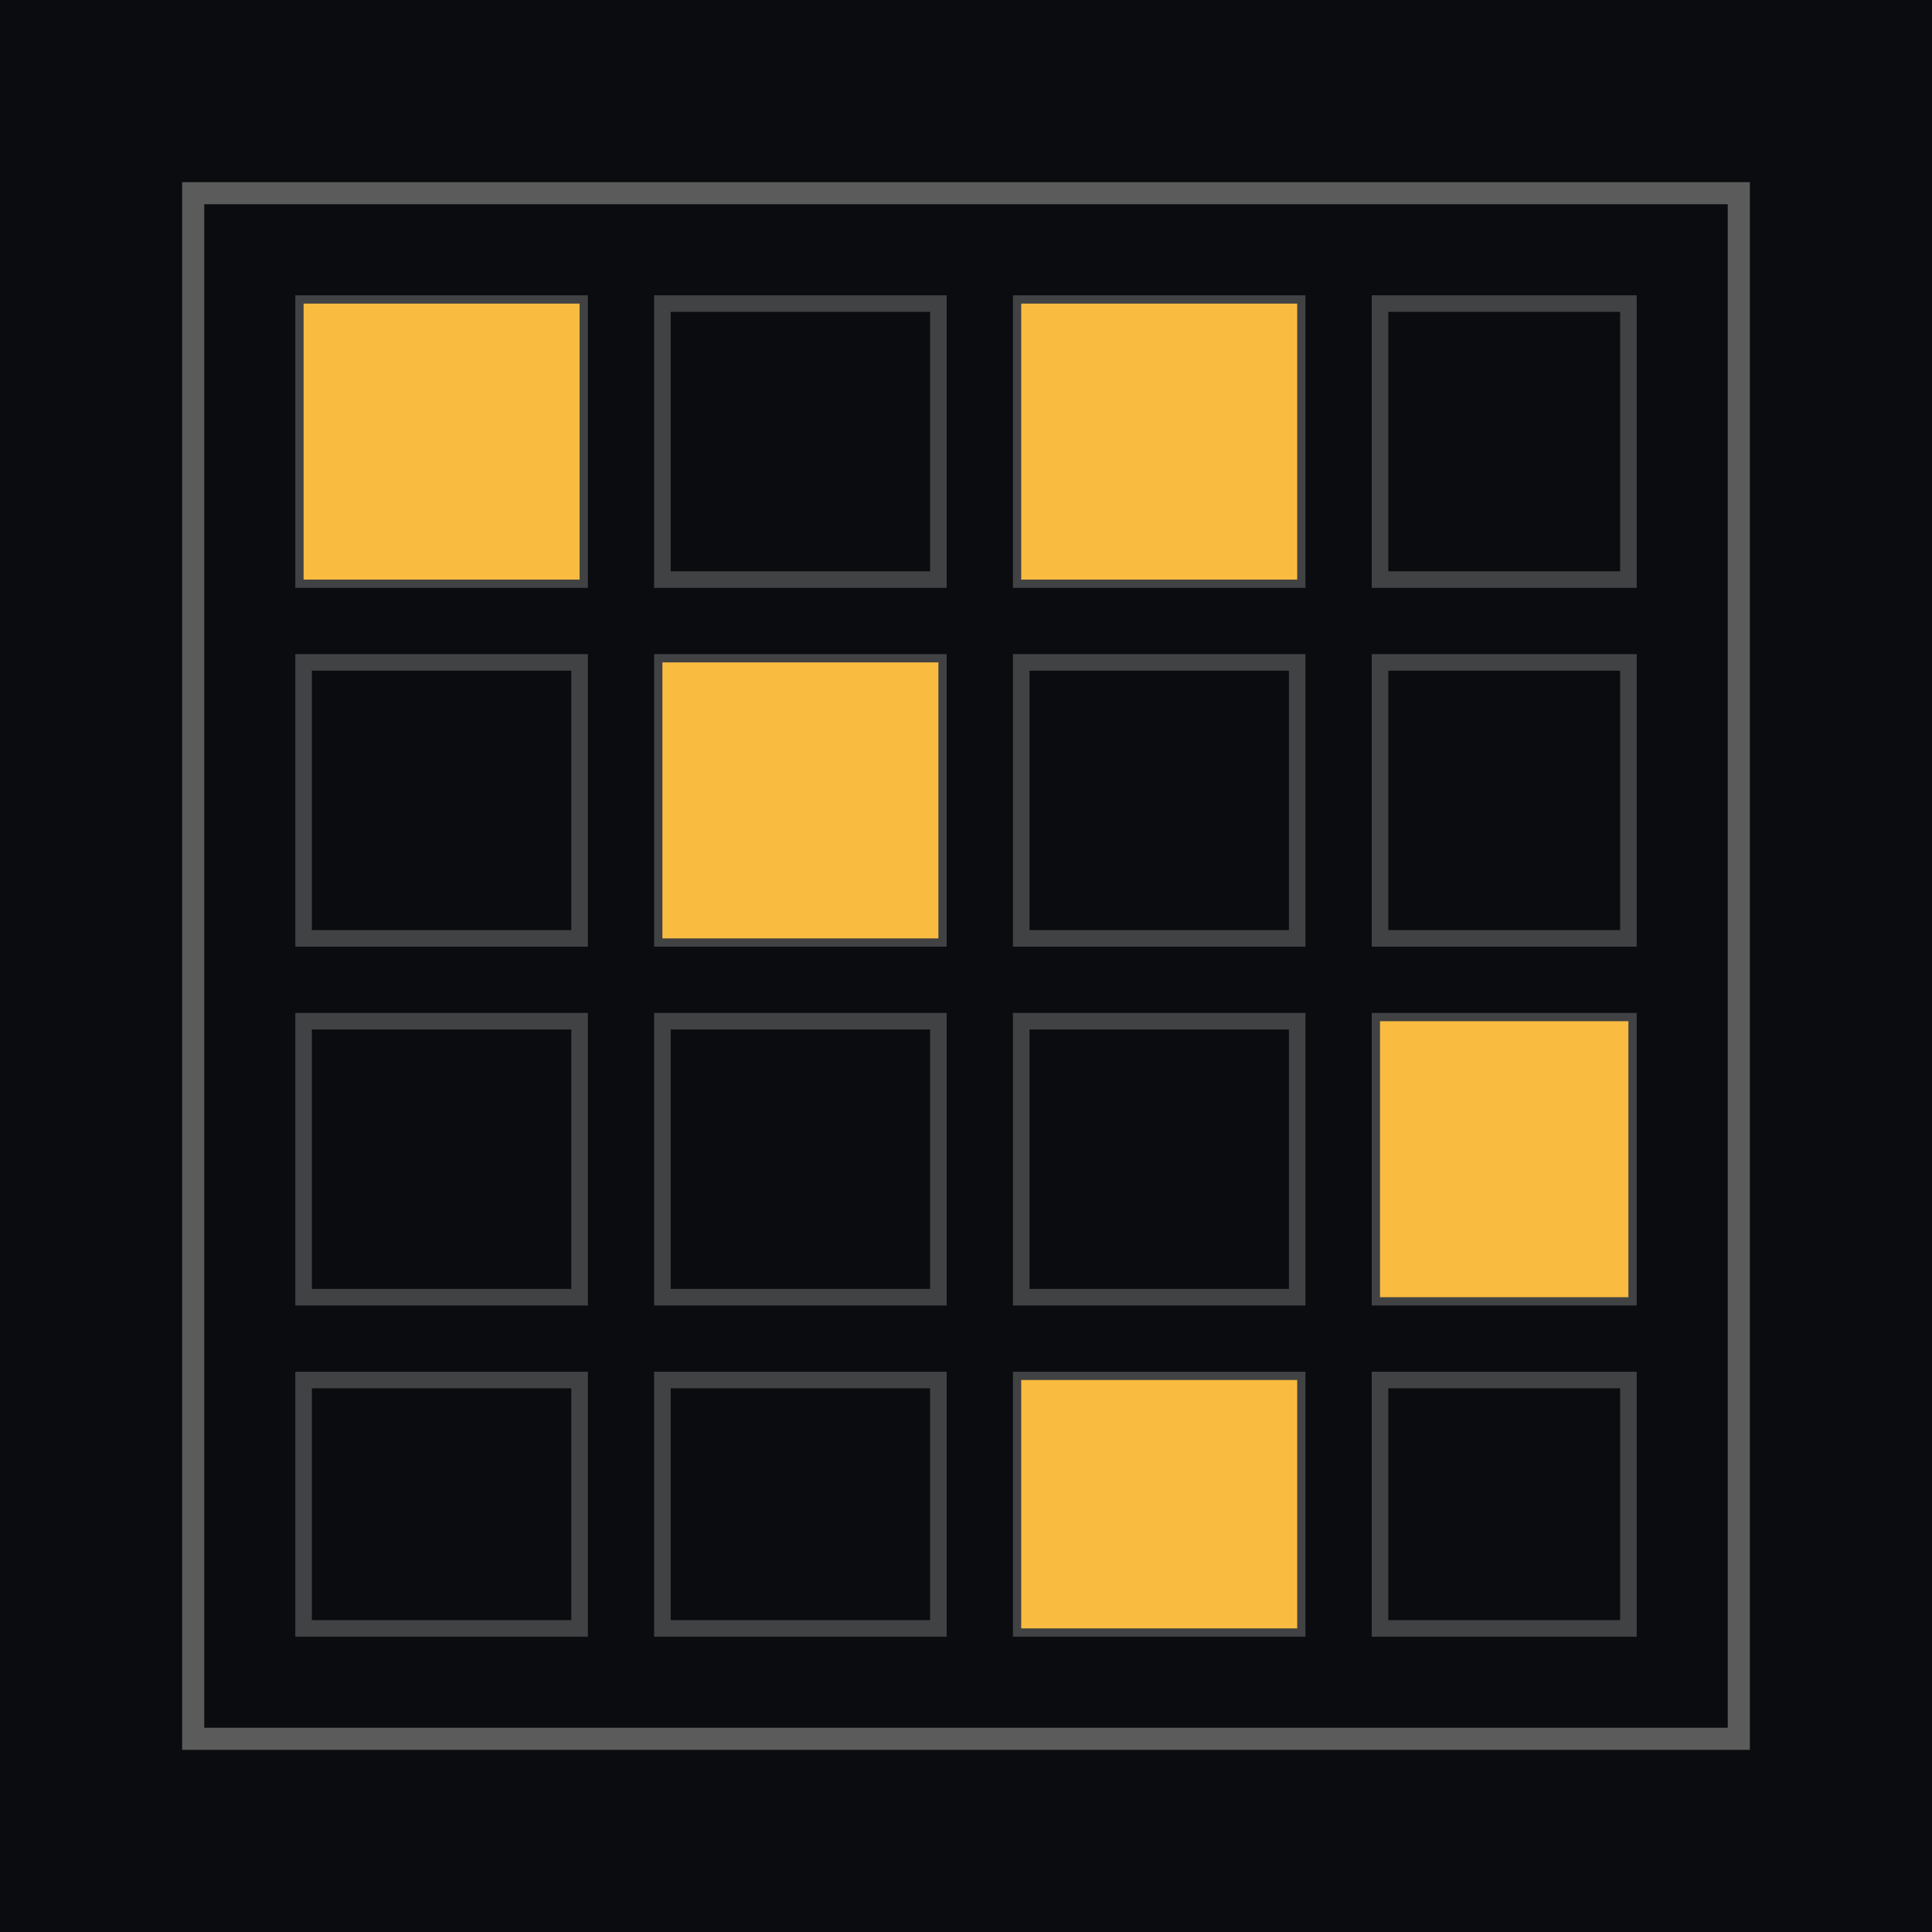
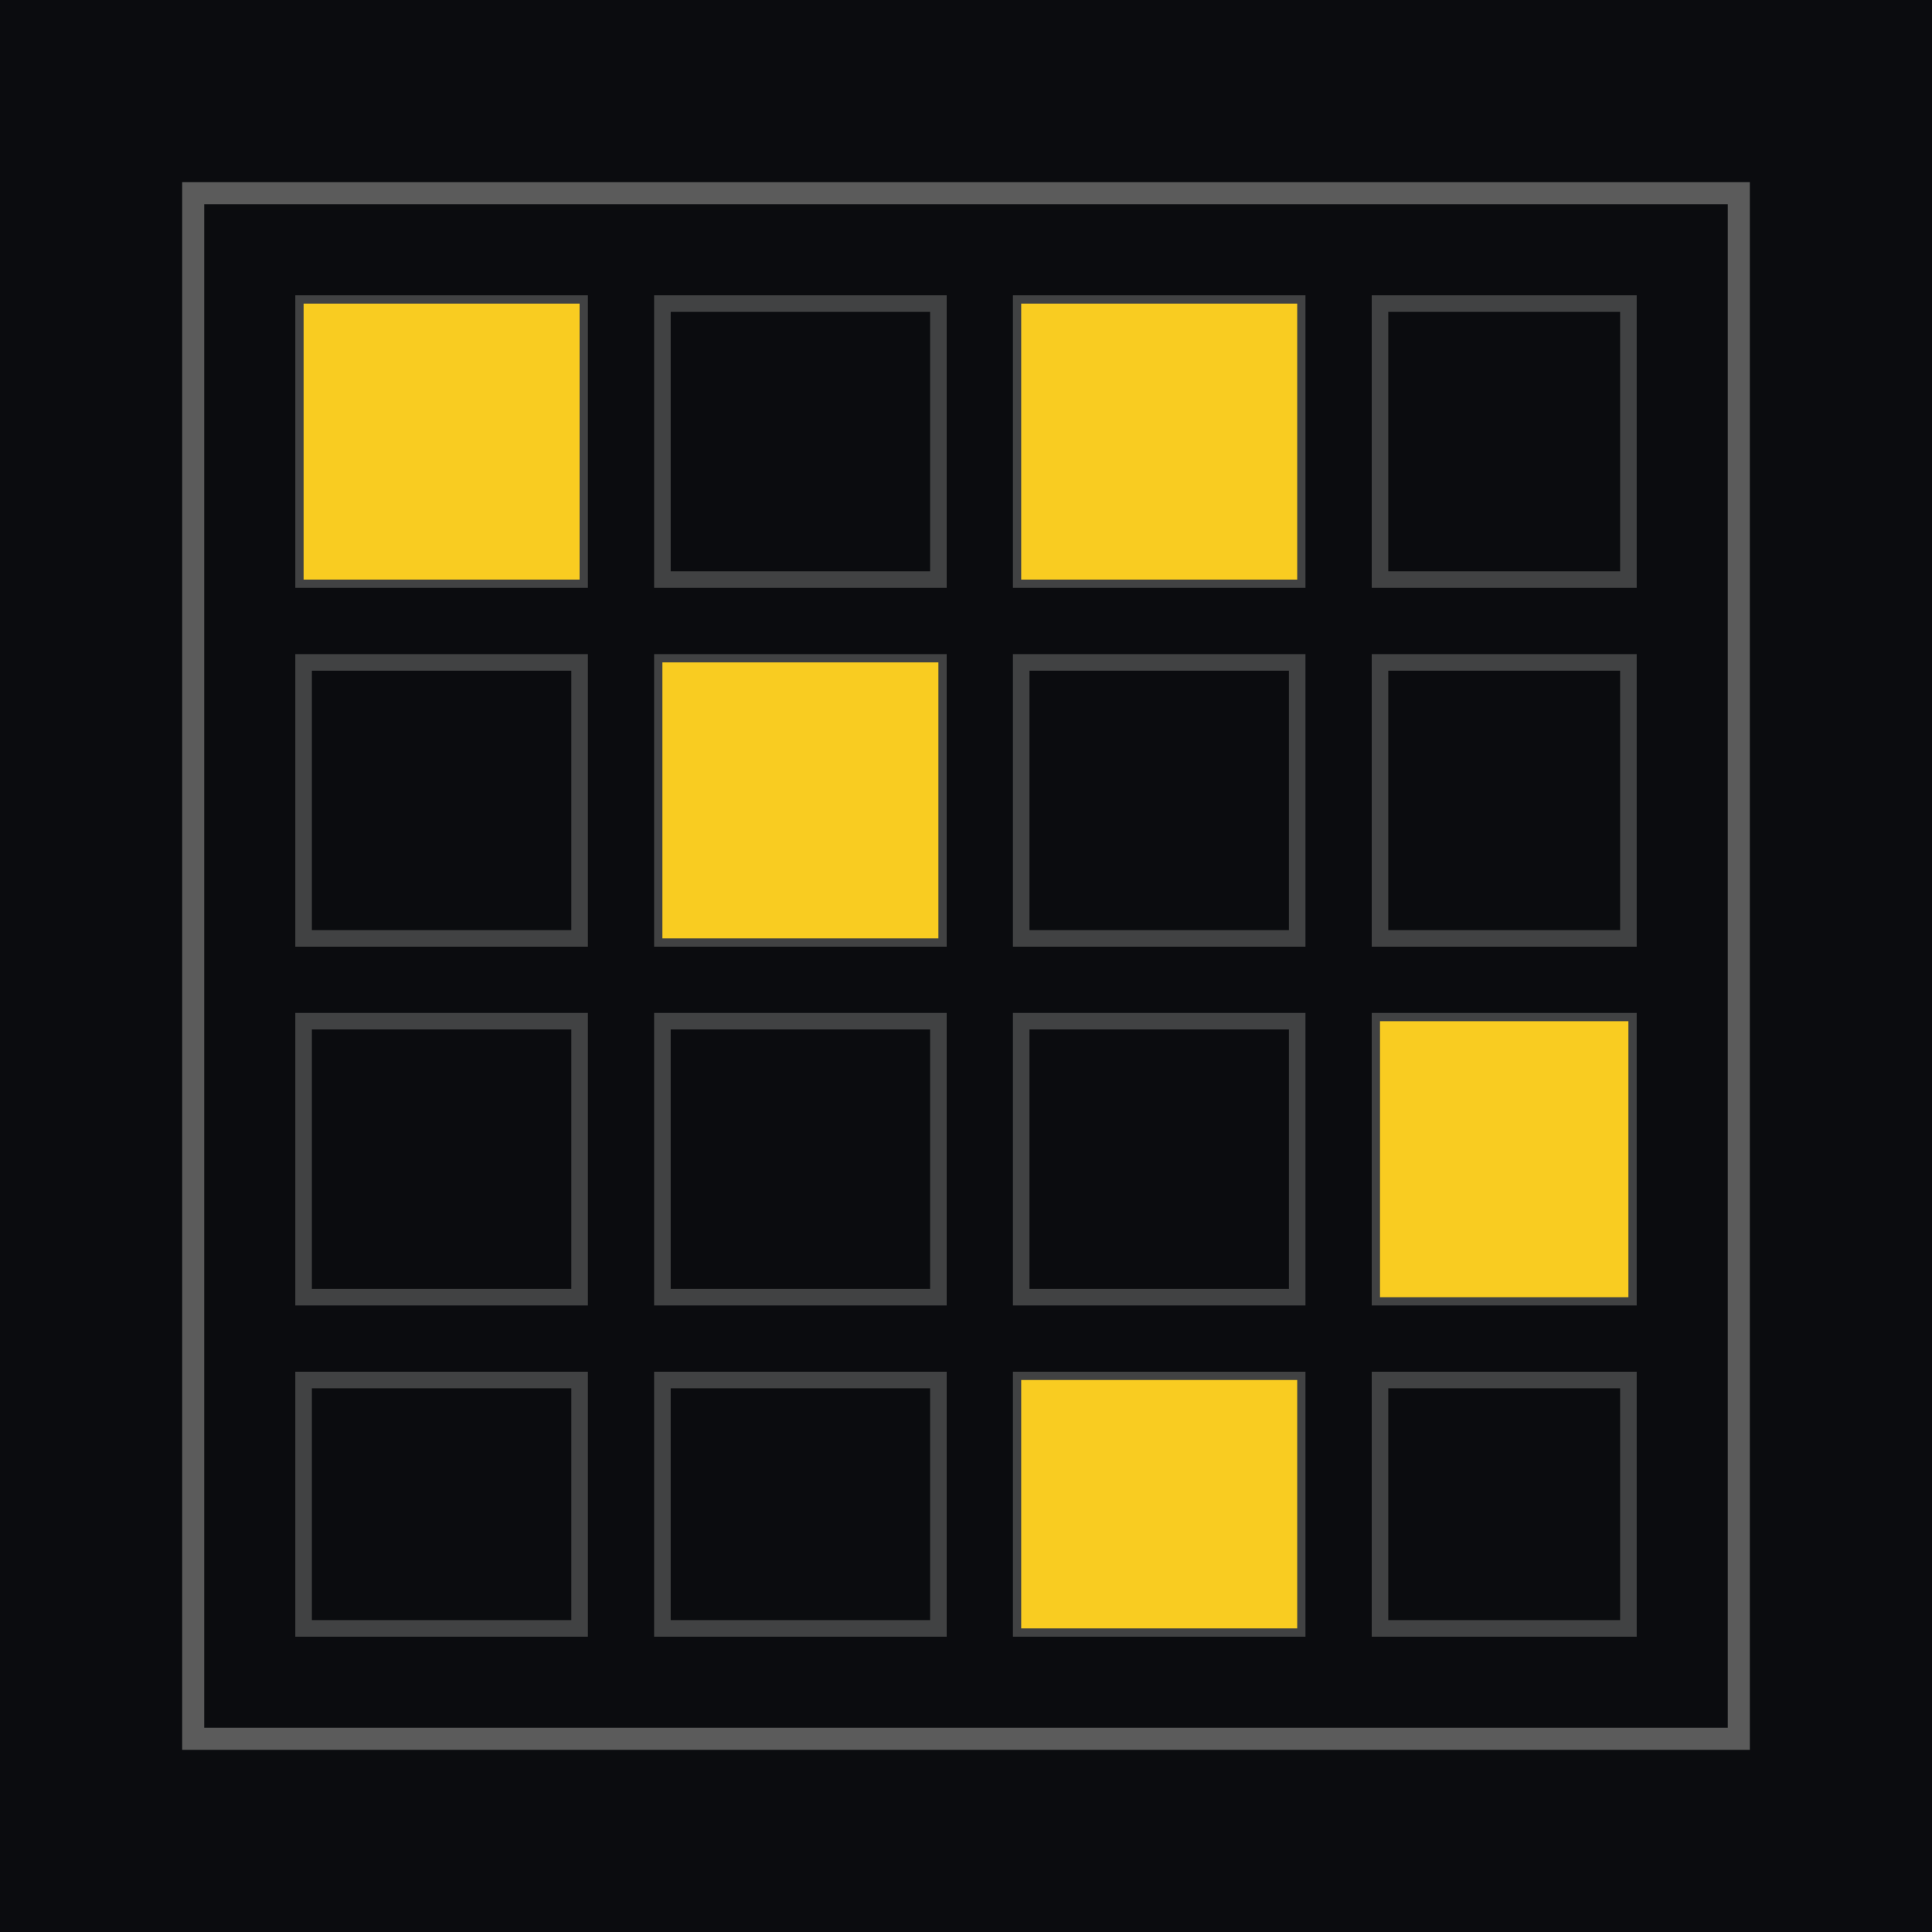
<svg xmlns="http://www.w3.org/2000/svg" width="350" height="350" viewBox="0 0 350 350" role="img" aria-labelledby="title desc">
  <rect width="350" height="350" fill="#0b0c0f" />
  <rect x="35" y="35" width="280" height="280" fill="none" stroke="#f0eee9" stroke-opacity=".35" stroke-width="4" />
  <g fill="none" stroke="#f0eee9" stroke-opacity=".24" stroke-width="3">
    <rect x="55" y="55" width="50" height="50" />
    <rect x="120" y="55" width="50" height="50" />
    <rect x="185" y="55" width="50" height="50" />
    <rect x="250" y="55" width="45" height="50" />
    <rect x="55" y="120" width="50" height="50" />
    <rect x="120" y="120" width="50" height="50" />
    <rect x="185" y="120" width="50" height="50" />
    <rect x="250" y="120" width="45" height="50" />
    <rect x="55" y="185" width="50" height="50" />
    <rect x="120" y="185" width="50" height="50" />
    <rect x="185" y="185" width="50" height="50" />
    <rect x="250" y="185" width="45" height="50" />
    <rect x="55" y="250" width="50" height="45" />
    <rect x="120" y="250" width="50" height="45" />
    <rect x="185" y="250" width="50" height="45" />
    <rect x="250" y="250" width="45" height="45" />
  </g>
-   <g fill="#fabb41">
+   <g fill="#f9cc21">
    <rect x="55" y="55" width="50" height="50" />
    <rect x="185" y="55" width="50" height="50" />
    <rect x="120" y="120" width="50" height="50" />
    <rect x="250" y="185" width="45" height="50" />
    <rect x="185" y="250" width="50" height="45" />
  </g>
</svg>
